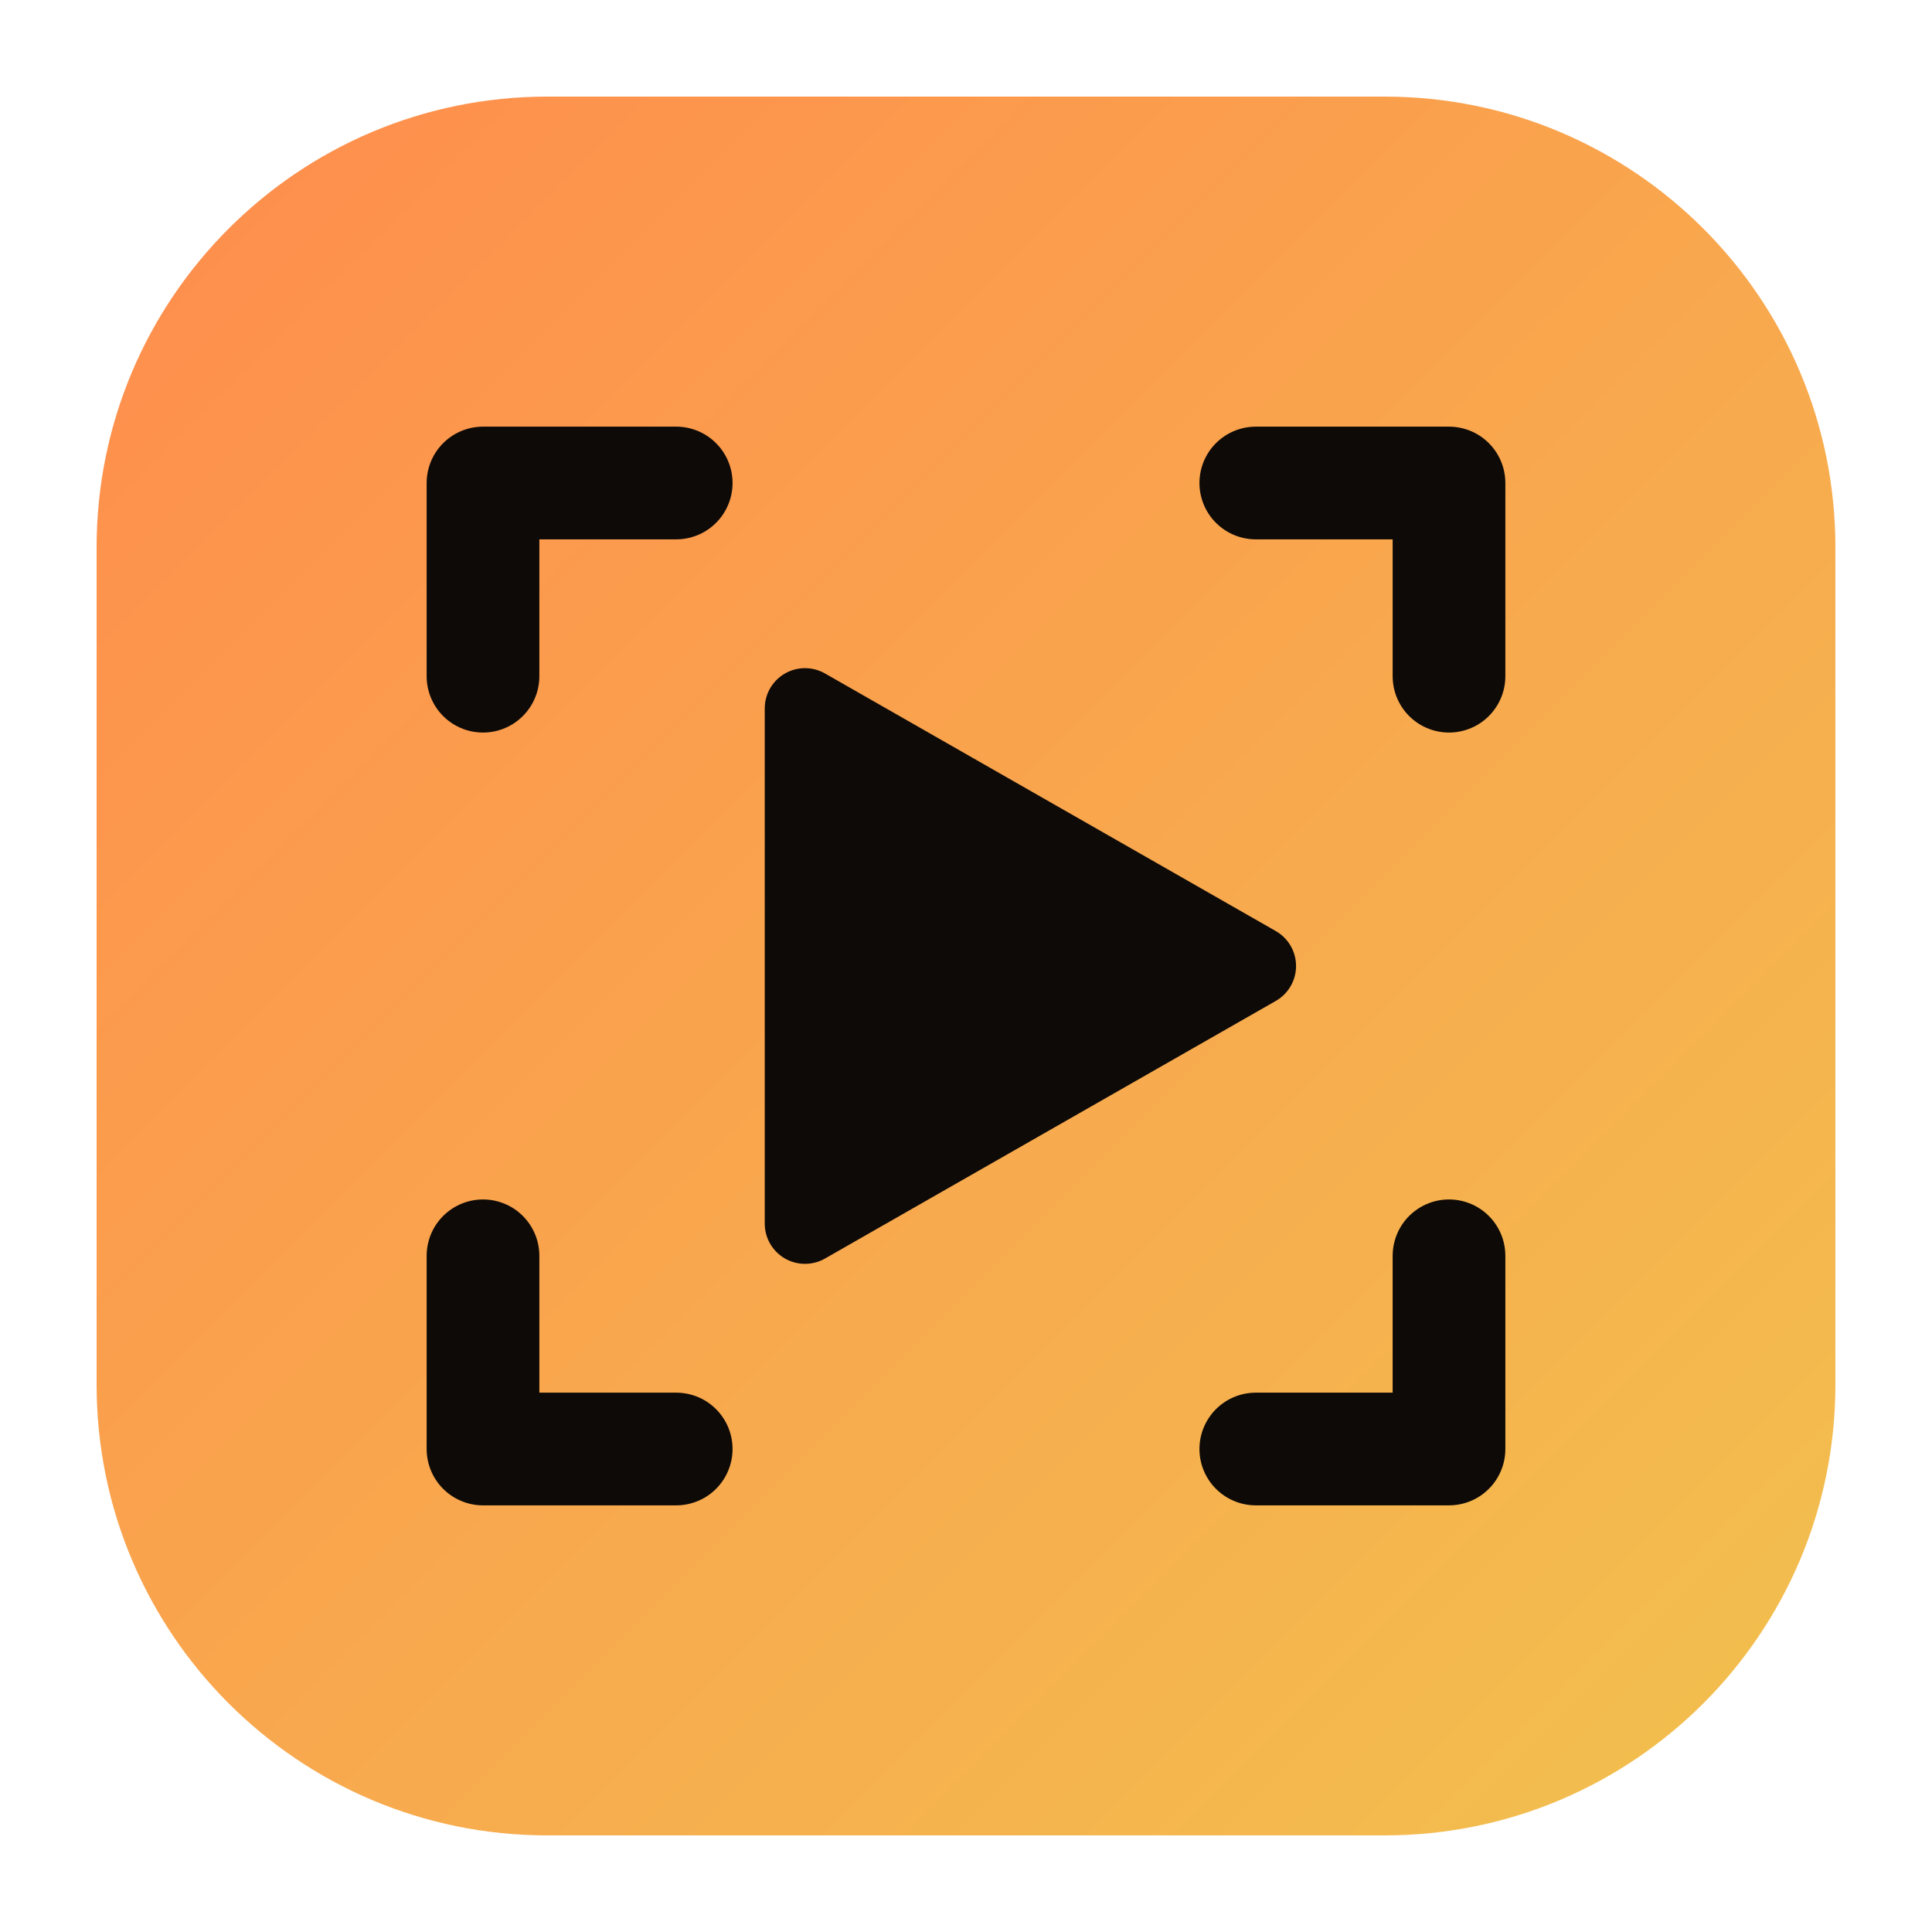
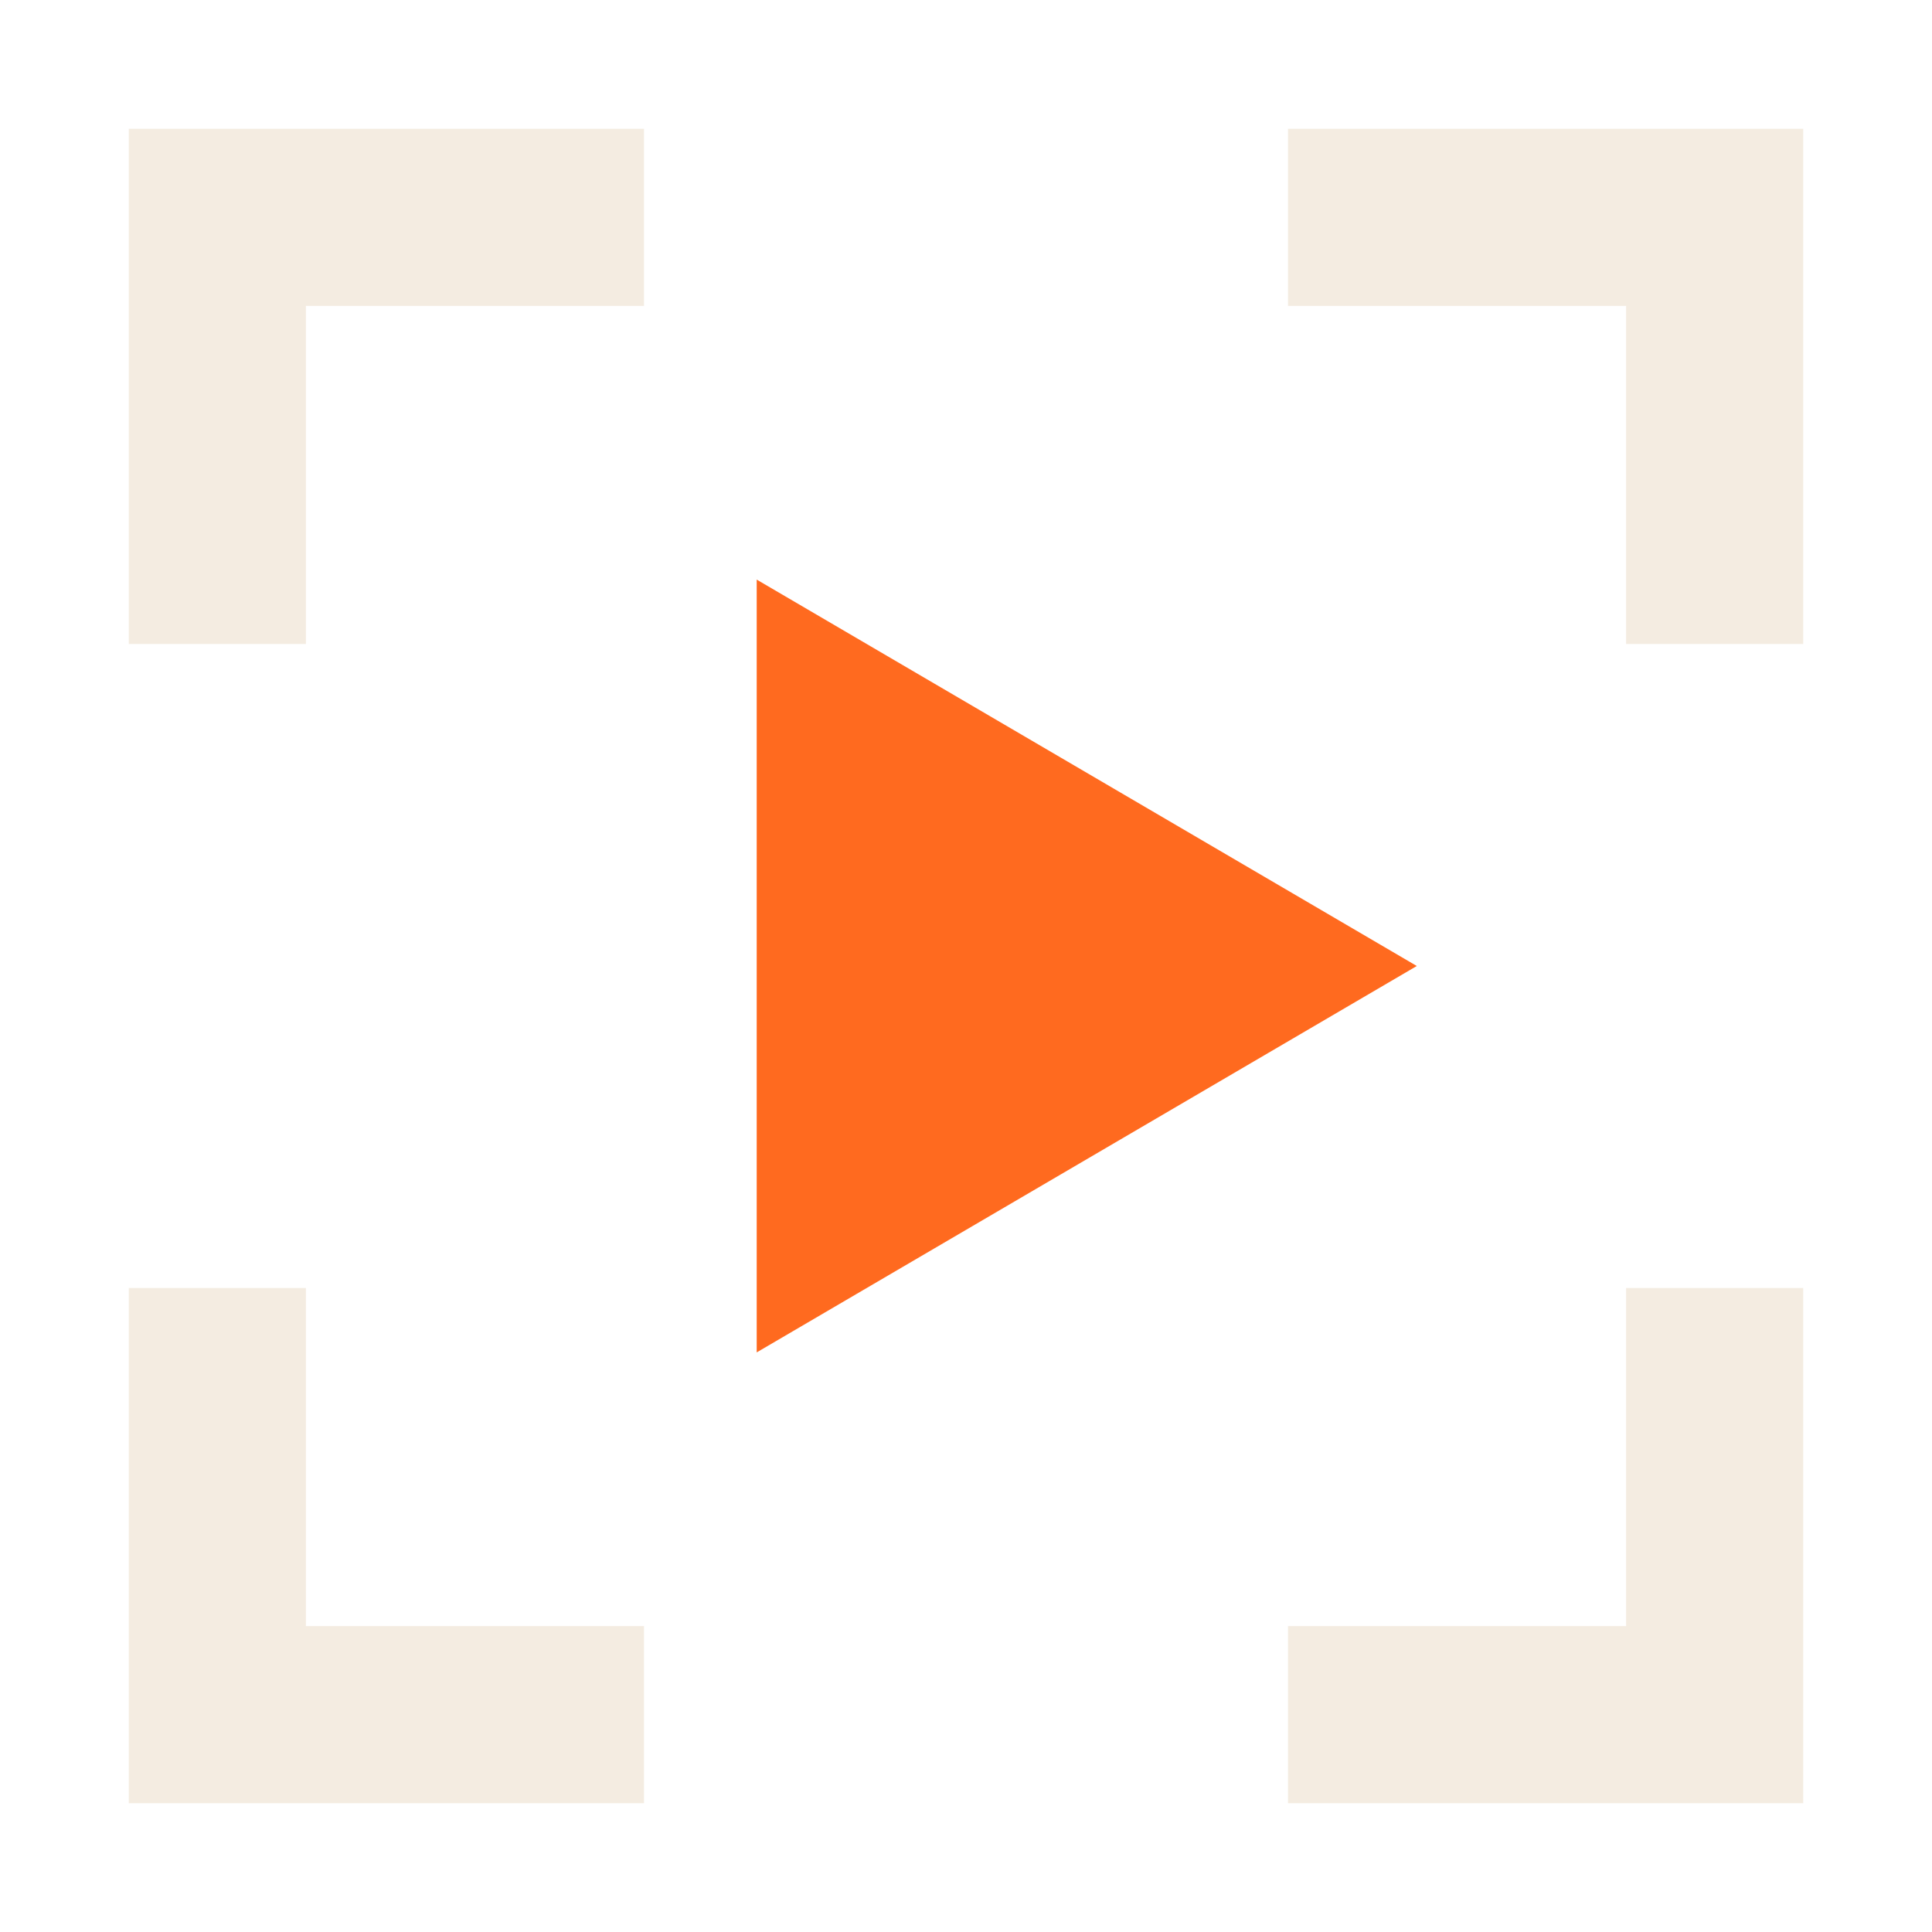
- <svg xmlns="http://www.w3.org/2000/svg" width="240" height="240" viewBox="0 0 240 240">
-   <defs>
-     <linearGradient id="g" x1="0" y1="0" x2="1" y2="1">
-       <stop offset="0" stop-color="#ff8c4d" />
-       <stop offset="1" stop-color="#f2c14e" />
-     </linearGradient>
-   </defs>
-   <rect x="12" y="12" width="216" height="216" rx="56" fill="url(#g)" />
-   <path d="M60 84 L60 60 L84 60 M156 60 L180 60 L180 84 M180 156 L180 180 L156 180 M84 180 L60 180 L60 156" fill="none" stroke="#0e0a07" stroke-width="14" stroke-linecap="round" stroke-linejoin="round" />
-   <path d="M100 88 L156 120 L100 152 Z" fill="#0e0a07" stroke="#0e0a07" stroke-width="10" stroke-linejoin="round" />
+ <svg xmlns="http://www.w3.org/2000/svg" viewBox="0 0 120 120">
+   <path fill="#f4ece1" d="M8 8 H40 V19 H19 V40 H8 Z M112 8 V40 H101 V19 H80 V8 Z M112 112 H80 V101 H101 V80 H112 Z M8 112 V80 H19 V101 H40 V112 Z" />
+   <path fill="#ff6a1f" d="M47 36 L88 60 L47 84 Z" />
</svg>
